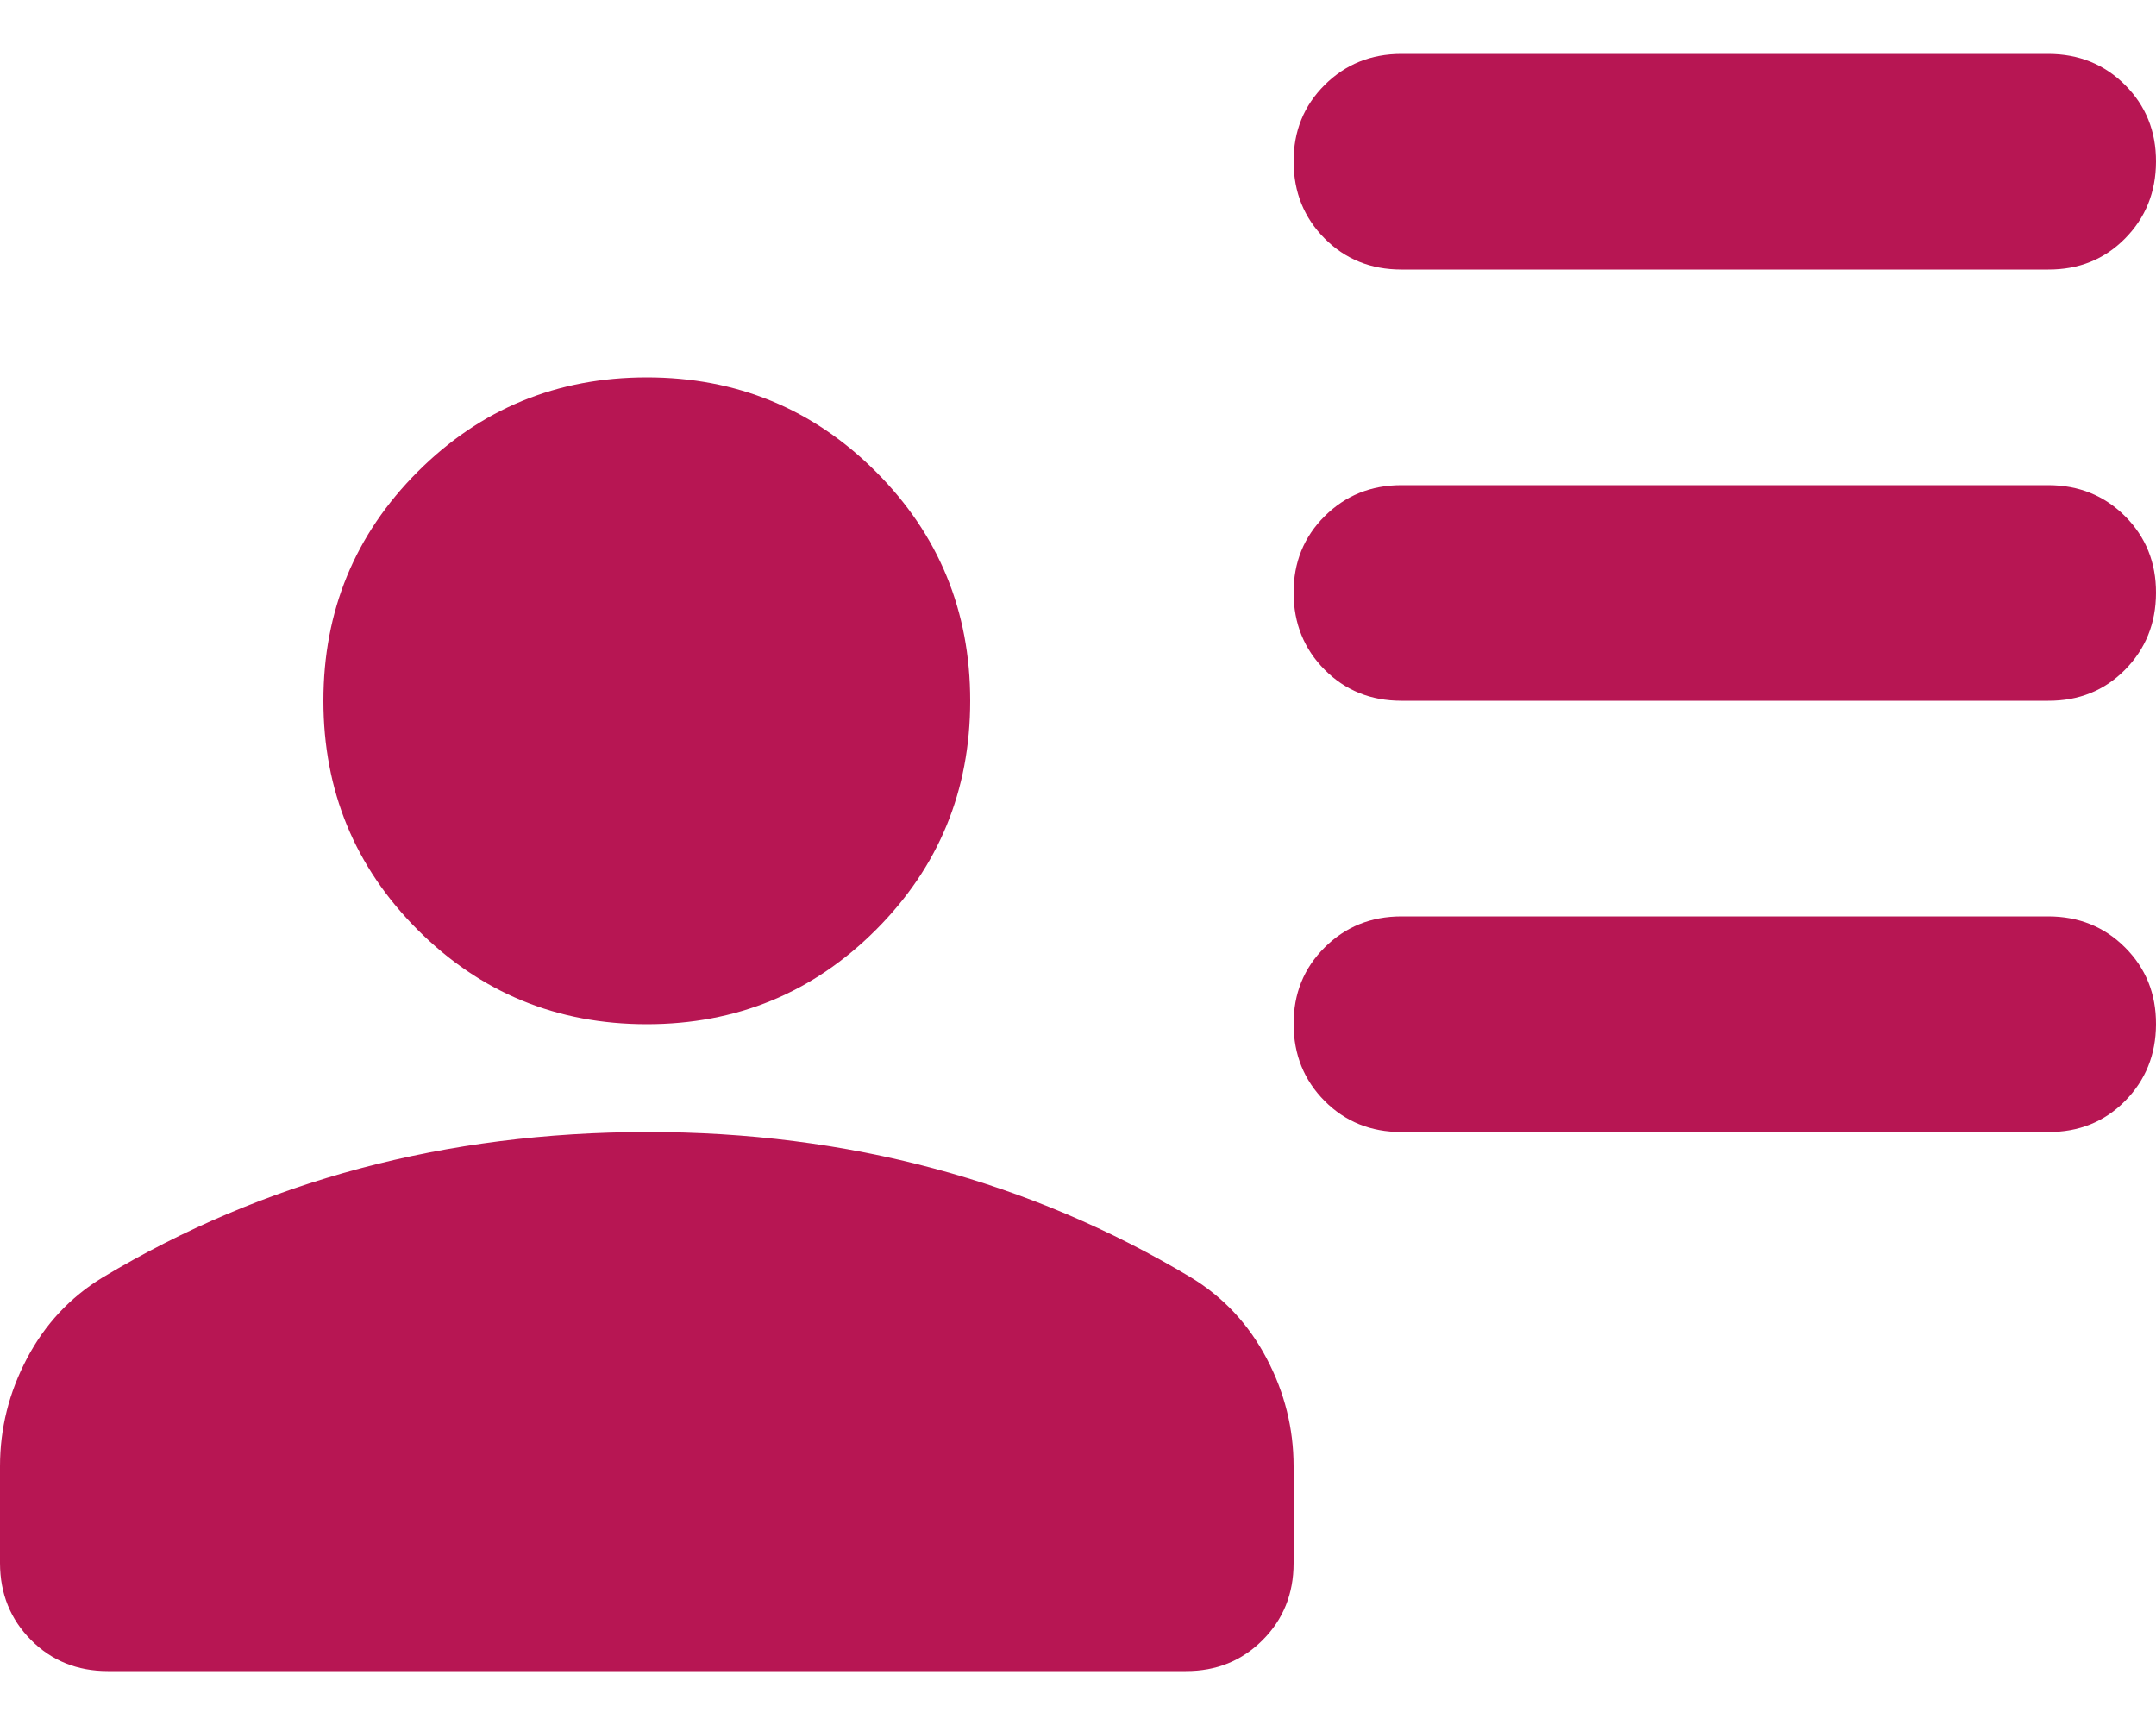
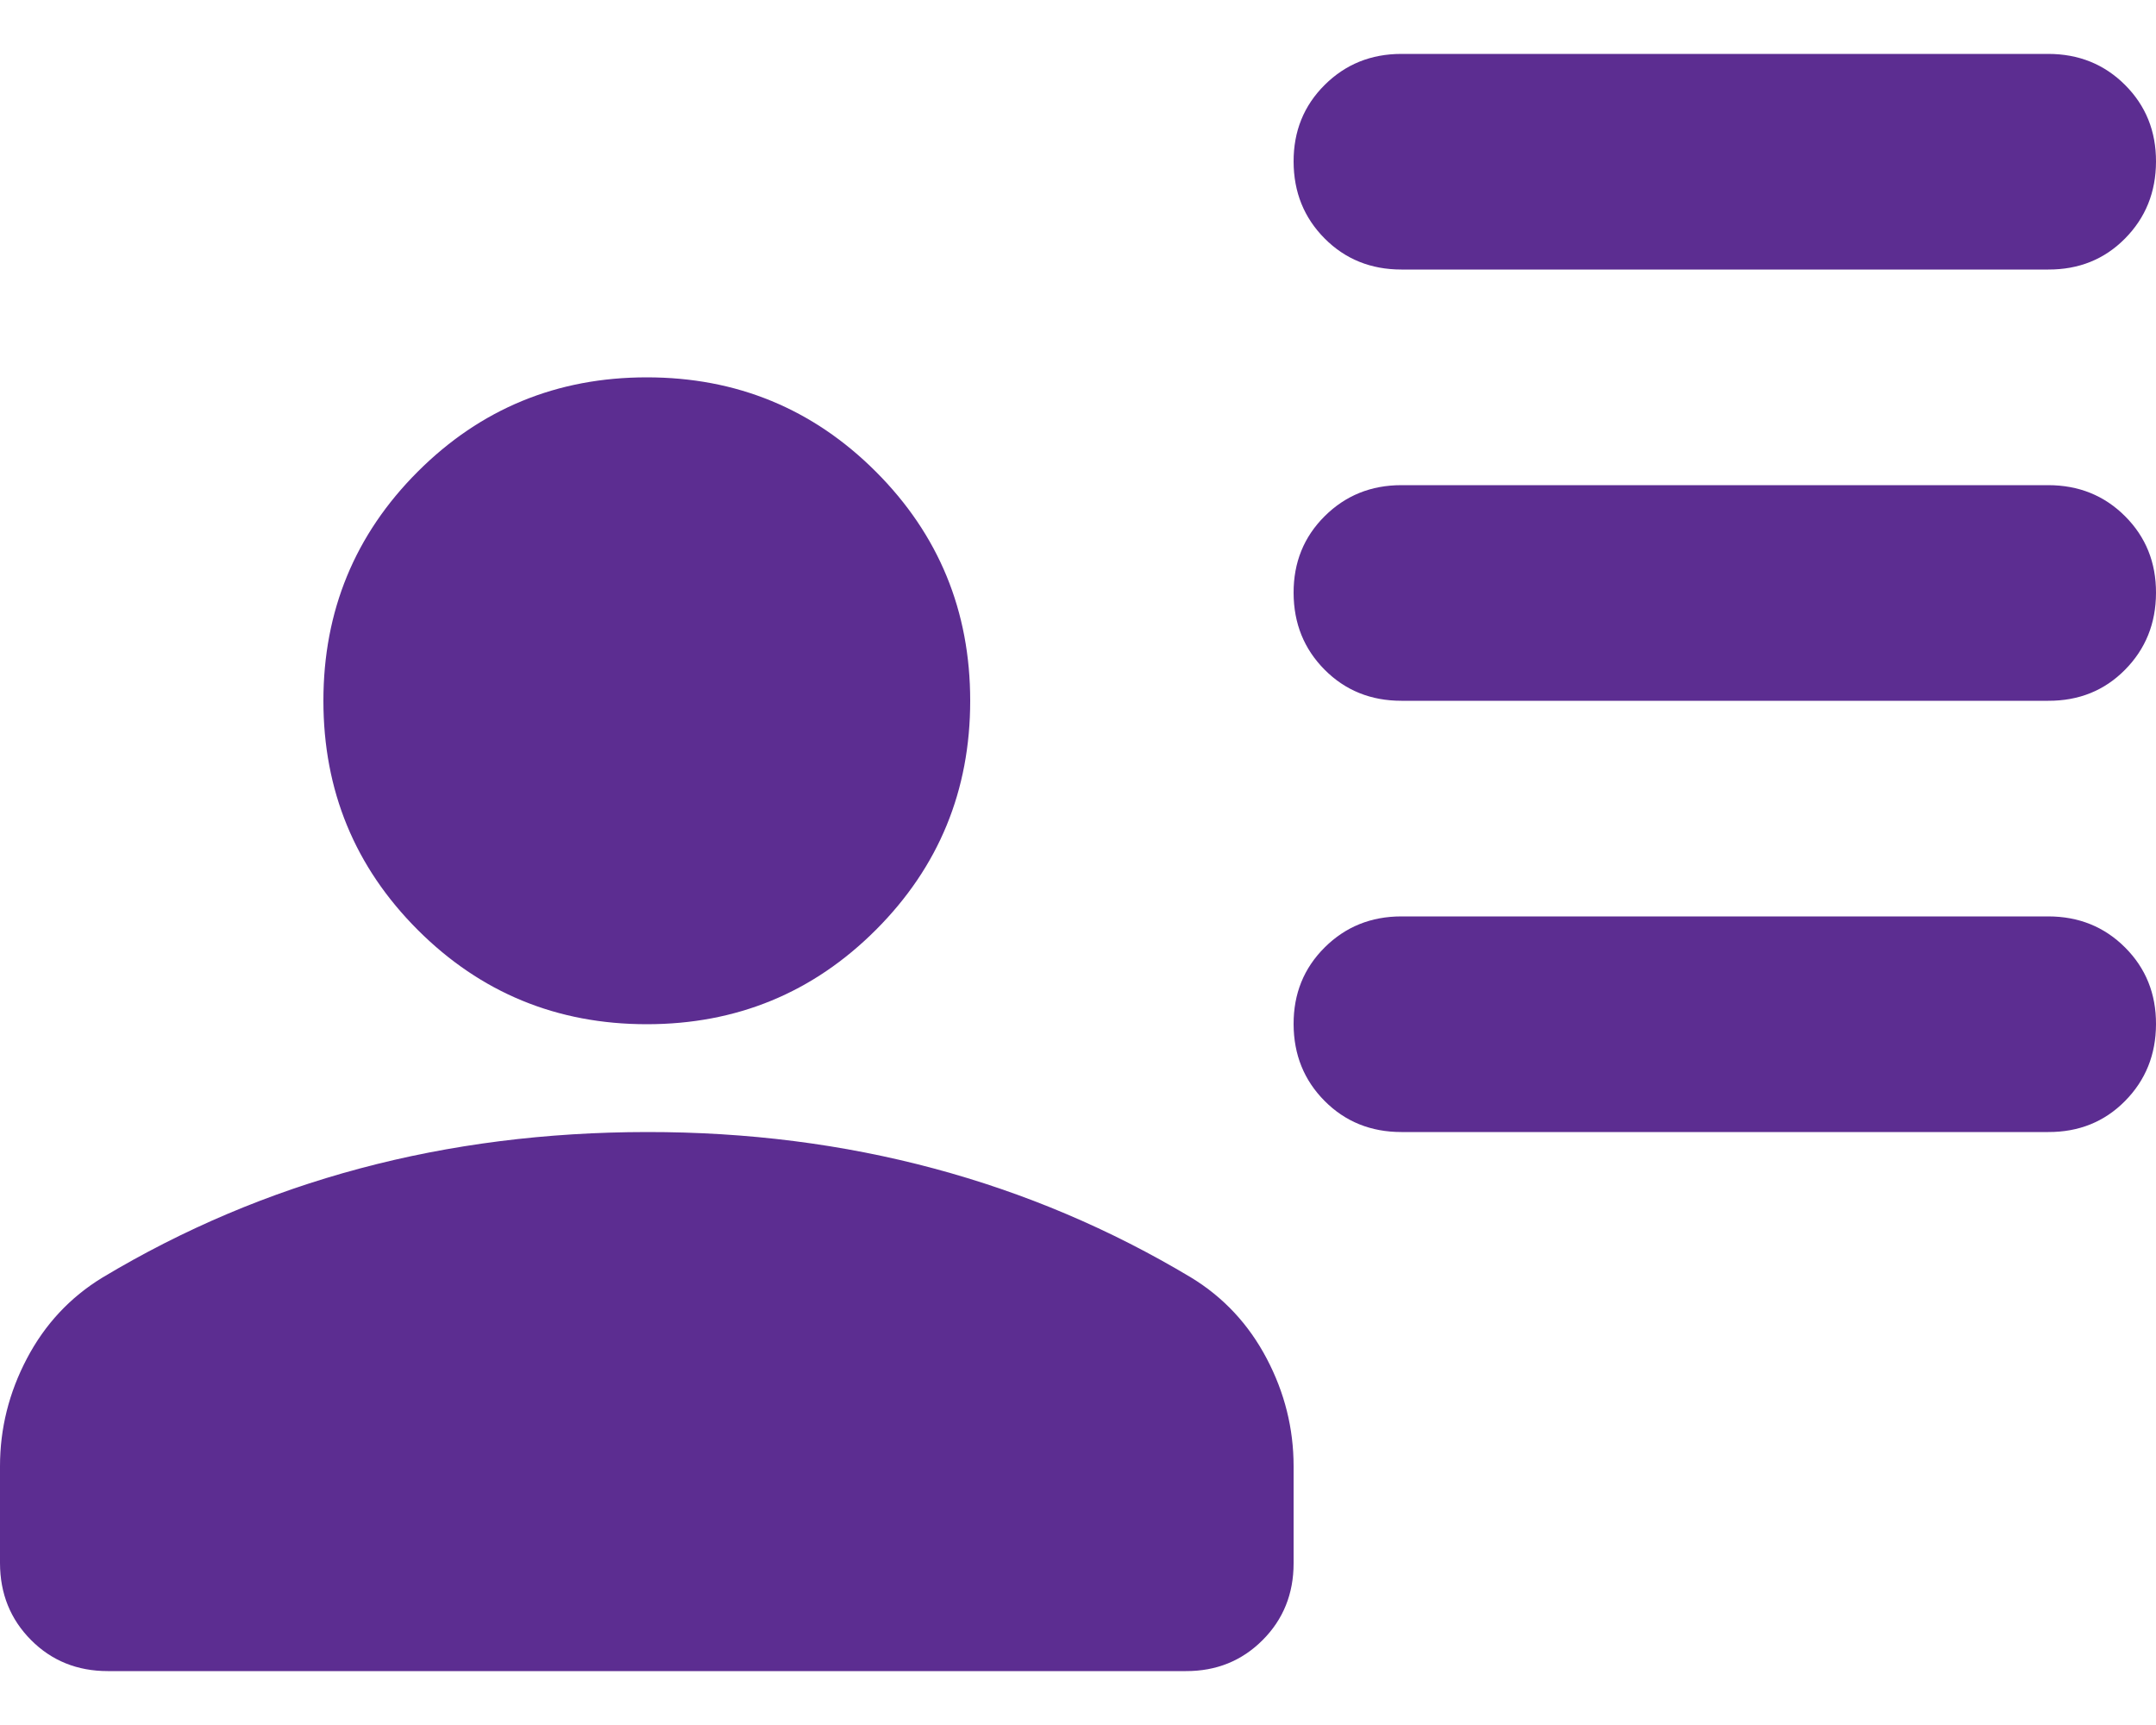
<svg xmlns="http://www.w3.org/2000/svg" width="20" height="16" viewBox="0 0 20 16" fill="none">
-   <path d="M13 2.5C12.717 2.5 12.479 2.404 12.288 2.212C12.097 2.02 12.001 1.783 12 1.5C11.999 1.217 12.095 0.98 12.288 0.788C12.481 0.596 12.718 0.5 13 0.5H19C19.283 0.5 19.521 0.596 19.713 0.788C19.905 0.98 20.001 1.217 20 1.5C19.999 1.783 19.903 2.02 19.712 2.213C19.521 2.406 19.283 2.501 19 2.5H13ZM13 6.5C12.717 6.5 12.479 6.404 12.288 6.212C12.097 6.02 12.001 5.783 12 5.5C11.999 5.217 12.095 4.98 12.288 4.788C12.481 4.596 12.718 4.5 13 4.5H19C19.283 4.5 19.521 4.596 19.713 4.788C19.905 4.98 20.001 5.217 20 5.5C19.999 5.783 19.903 6.02 19.712 6.213C19.521 6.406 19.283 6.501 19 6.5H13ZM13 10.5C12.717 10.5 12.479 10.404 12.288 10.212C12.097 10.02 12.001 9.783 12 9.5C11.999 9.217 12.095 8.98 12.288 8.788C12.481 8.596 12.718 8.5 13 8.5H19C19.283 8.5 19.521 8.596 19.713 8.788C19.905 8.98 20.001 9.217 20 9.5C19.999 9.783 19.903 10.02 19.712 10.213C19.521 10.406 19.283 10.501 19 10.5H13ZM6 9.5C5.167 9.5 4.458 9.208 3.875 8.625C3.292 8.042 3 7.333 3 6.5C3 5.667 3.292 4.958 3.875 4.375C4.458 3.792 5.167 3.5 6 3.5C6.833 3.5 7.542 3.792 8.125 4.375C8.708 4.958 9 5.667 9 6.5C9 7.333 8.708 8.042 8.125 8.625C7.542 9.208 6.833 9.5 6 9.5ZM0 14.5V13.6C0 13.25 0.083 12.917 0.25 12.6C0.417 12.283 0.65 12.033 0.95 11.85C1.7 11.4 2.496 11.063 3.338 10.838C4.18 10.613 5.067 10.501 6 10.5C6.933 10.499 7.82 10.612 8.663 10.838C9.506 11.064 10.301 11.401 11.05 11.85C11.35 12.033 11.583 12.283 11.75 12.6C11.917 12.917 12 13.25 12 13.6V14.5C12 14.783 11.904 15.021 11.712 15.213C11.52 15.405 11.283 15.501 11 15.5H1C0.717 15.5 0.479 15.404 0.288 15.212C0.097 15.02 0.001 14.783 0 14.5Z" fill="#b71653" />
+   <path d="M13 2.5C12.717 2.5 12.479 2.404 12.288 2.212C12.097 2.02 12.001 1.783 12 1.5C11.999 1.217 12.095 0.98 12.288 0.788C12.481 0.596 12.718 0.5 13 0.5H19C19.283 0.5 19.521 0.596 19.713 0.788C19.905 0.98 20.001 1.217 20 1.5C19.999 1.783 19.903 2.02 19.712 2.213C19.521 2.406 19.283 2.501 19 2.5H13ZM13 6.5C12.717 6.5 12.479 6.404 12.288 6.212C12.097 6.02 12.001 5.783 12 5.5C11.999 5.217 12.095 4.98 12.288 4.788C12.481 4.596 12.718 4.5 13 4.5H19C19.283 4.5 19.521 4.596 19.713 4.788C19.905 4.98 20.001 5.217 20 5.5C19.999 5.783 19.903 6.02 19.712 6.213C19.521 6.406 19.283 6.501 19 6.5H13ZM13 10.5C12.717 10.5 12.479 10.404 12.288 10.212C12.097 10.02 12.001 9.783 12 9.5C11.999 9.217 12.095 8.98 12.288 8.788C12.481 8.596 12.718 8.5 13 8.5H19C19.283 8.5 19.521 8.596 19.713 8.788C19.905 8.98 20.001 9.217 20 9.5C19.999 9.783 19.903 10.02 19.712 10.213C19.521 10.406 19.283 10.501 19 10.5H13ZM6 9.5C5.167 9.5 4.458 9.208 3.875 8.625C3.292 8.042 3 7.333 3 6.5C3 5.667 3.292 4.958 3.875 4.375C4.458 3.792 5.167 3.5 6 3.5C6.833 3.5 7.542 3.792 8.125 4.375C8.708 4.958 9 5.667 9 6.5C9 7.333 8.708 8.042 8.125 8.625C7.542 9.208 6.833 9.5 6 9.5ZM0 14.5V13.6C0 13.25 0.083 12.917 0.25 12.6C0.417 12.283 0.65 12.033 0.95 11.85C1.7 11.4 2.496 11.063 3.338 10.838C4.18 10.613 5.067 10.501 6 10.5C6.933 10.499 7.82 10.612 8.663 10.838C9.506 11.064 10.301 11.401 11.05 11.85C11.35 12.033 11.583 12.283 11.75 12.6C11.917 12.917 12 13.25 12 13.6V14.5C12 14.783 11.904 15.021 11.712 15.213C11.52 15.405 11.283 15.501 11 15.5H1C0.717 15.5 0.479 15.404 0.288 15.212C0.097 15.02 0.001 14.783 0 14.5Z" fill="#5c2d91" />
</svg>
